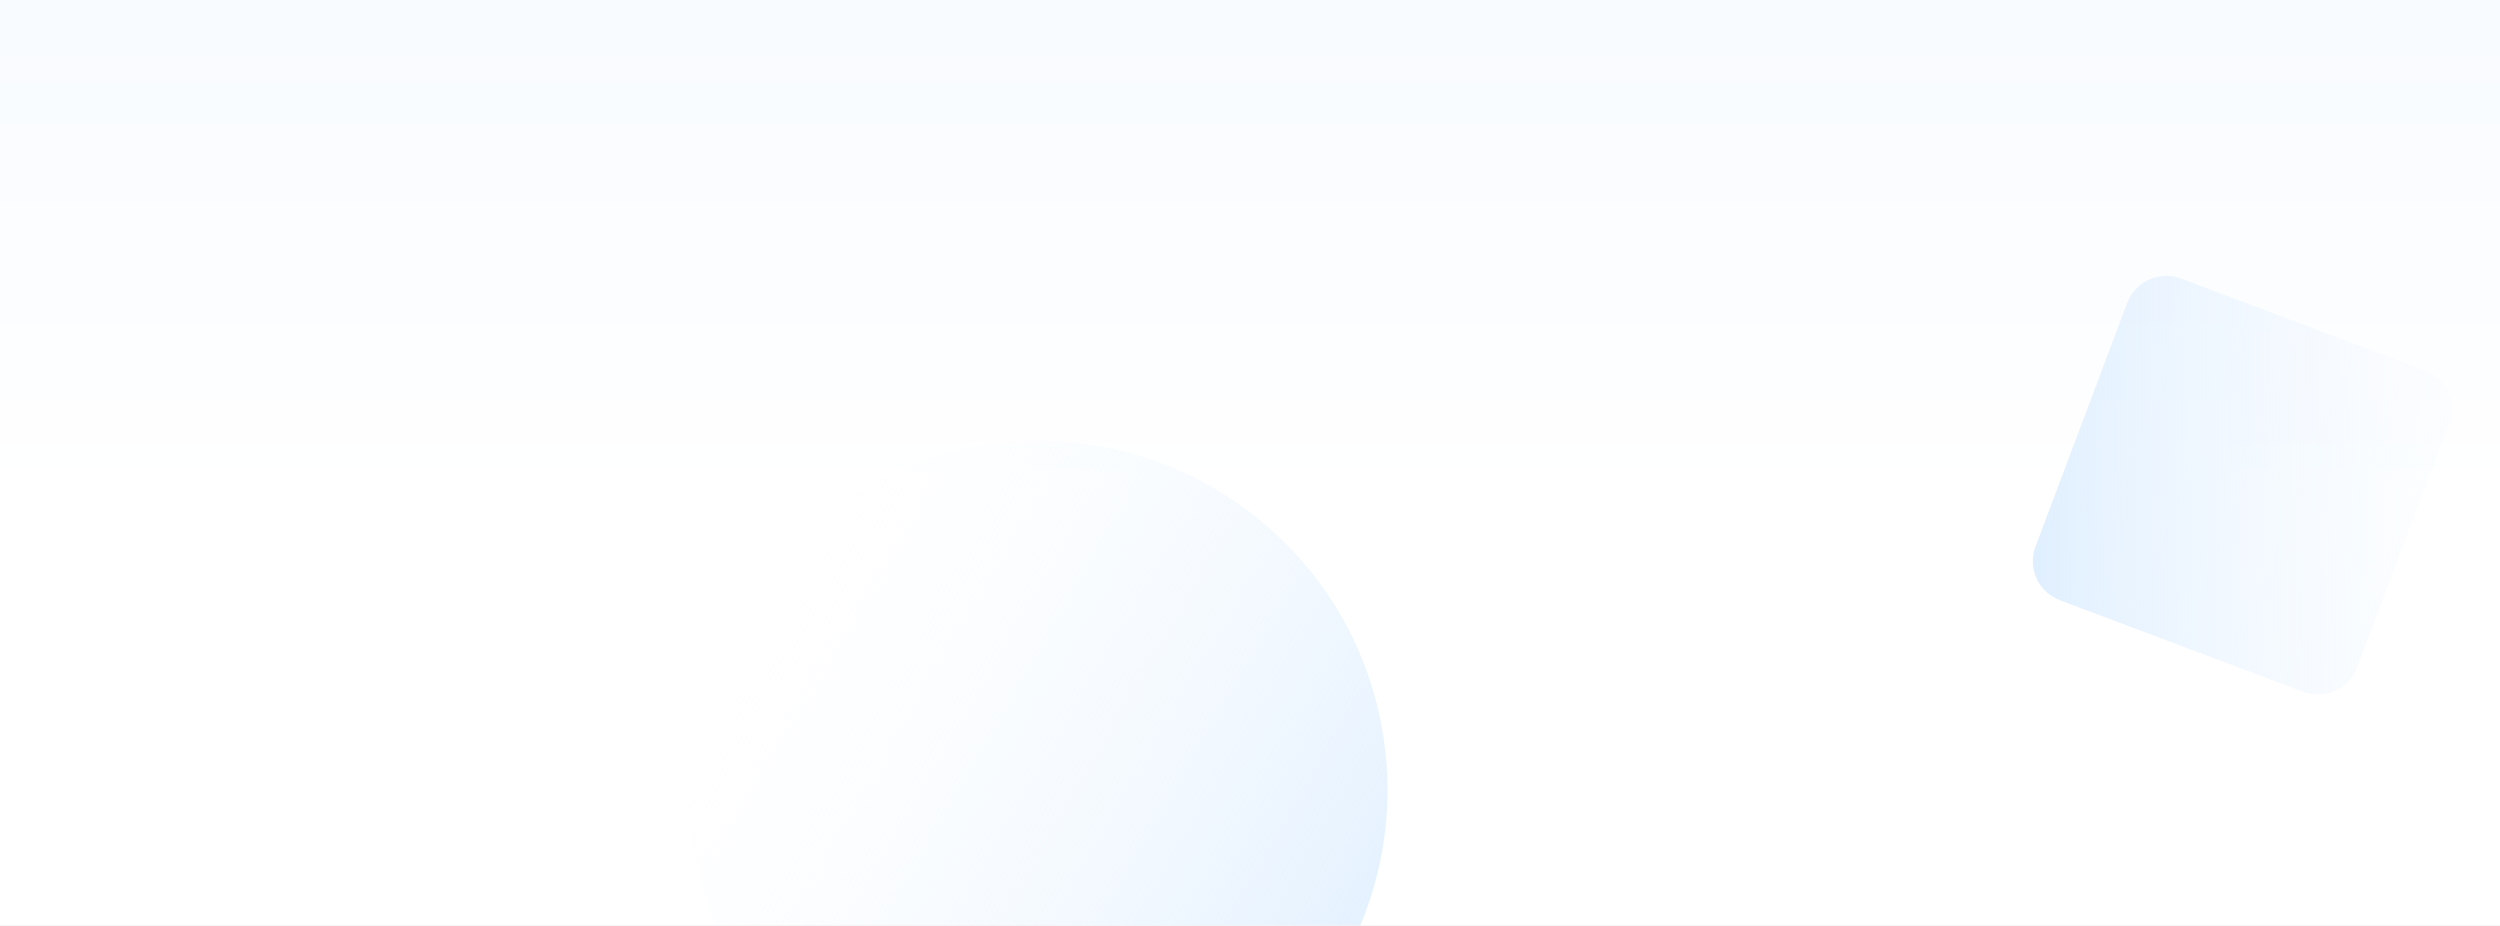
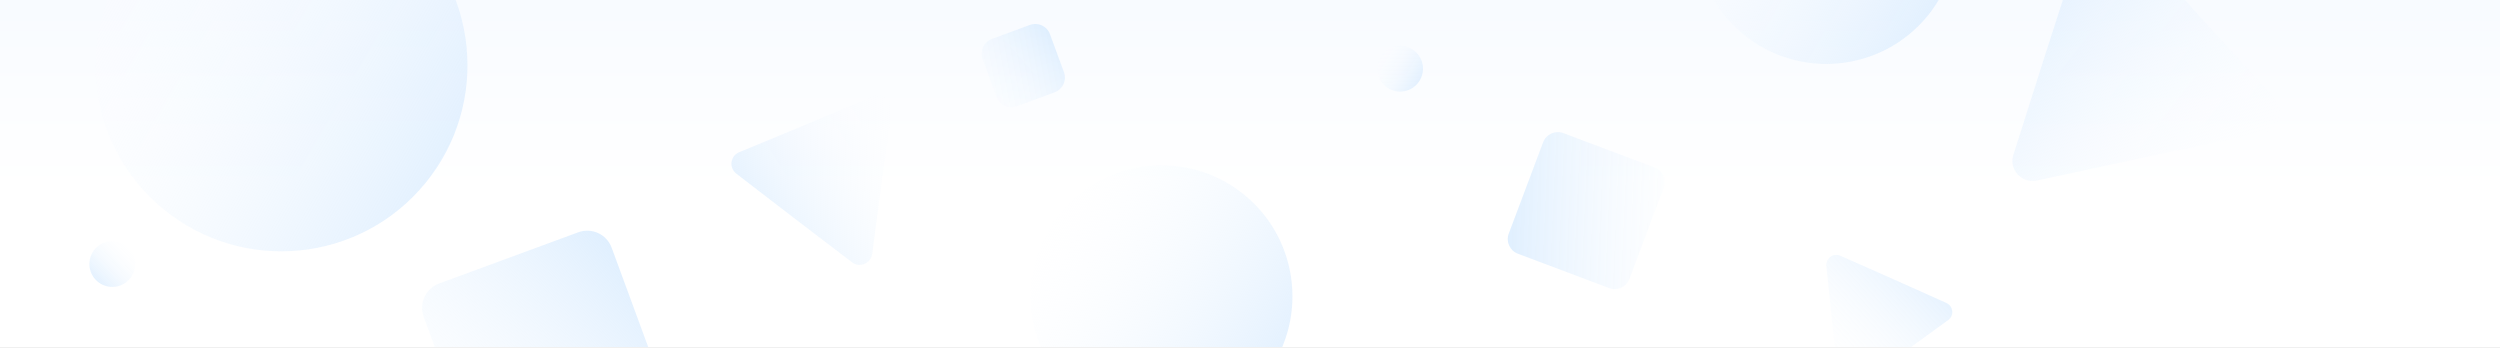
- <svg xmlns="http://www.w3.org/2000/svg" width="1440" height="533" viewBox="0 0 1440 533" fill="none">
+ <svg xmlns="http://www.w3.org/2000/svg" width="3840" height="533" viewBox="0 0 3840 533" fill="none">
  <g clip-path="url(#clip0)">
-     <path d="M1440 536L-0 536L-7.52117e-05 5.72167e-05L1440 0L1440 536Z" fill="url(#paint0_linear)" />
-     <rect x="1164" y="337.26" width="197.958" height="197.958" rx="24" transform="rotate(-69.3675 1164 337.26)" fill="url(#paint1_linear)" />
-     <circle cx="598.047" cy="455.047" r="201.144" transform="rotate(129.287 598.047 455.047)" fill="url(#paint2_linear)" />
+     <path d="M3840 536L0 536L4.68586e-05 3.05075e-05L3840 0L3840 536Z" fill="url(#paint0_linear)" />
+     <rect x="2309" y="381.26" width="197.958" height="197.958" rx="24" transform="rotate(-69.3675 2309 381.26)" fill="url(#paint1_linear)" />
+     <circle cx="1784.05" cy="455.047" r="201.144" transform="rotate(129.287 1784.05 455.047)" fill="url(#paint2_linear)" />
+     <circle cx="2805.05" cy="-102.953" r="201.144" transform="rotate(129.287 2805.05 -102.953)" fill="url(#paint3_linear)" />
+     <circle cx="432.208" cy="100.208" r="285.824" transform="rotate(129.287 432.208 100.208)" fill="url(#paint4_linear)" />
+     <circle cx="2150.52" cy="105.515" r="35.188" transform="rotate(129.287 2150.52 105.515)" fill="url(#paint5_linear)" />
+     <circle cx="172.515" cy="405.516" r="35.188" transform="rotate(-126.043 172.515 405.516)" fill="url(#paint6_linear)" />
+     <path d="M1131.1 266.745C1119.32 257.771 1121.61 239.426 1135.56 233.751L1141.48 231.339L1239.19 190.773L1282.29 172.832L1312.13 160.282L1343.03 147.306C1356.63 141.773 1371.28 152.817 1369.6 167.673L1366.63 190.343L1354.4 279.145L1345.69 344.645L1339.76 389.985C1337.59 404.635 1320.64 411.935 1308.86 402.96L1261.74 367.062L1219.88 335.097L1142.39 275.514L1131.1 266.745Z" fill="url(#paint7_linear)" />
+     <path d="M3201.6 -102.084C3208.75 -124.591 3237.53 -131 3253.54 -113.103L3260.34 -105.497L3373.7 19.431L3423.78 74.513L3458.65 112.593L3494.72 152.015C3510.33 169.464 3501.61 197.398 3478.4 202.855L3442.77 210.567L3302.86 239.872L3199.84 261.959L3128.57 277.385C3105.41 281.995 3085.35 260.47 3092.5 237.963L3121.11 147.935L3146.63 67.915L3194.49 -80.423L3201.6 -102.084Z" fill="url(#paint8_linear)" />
+     <path d="M2989.62 465.378C3000.4 470.146 3002.03 484.773 2992.28 491.751L2988.13 494.716L2920 544.216L2889.95 566.088L2869.16 581.332L2847.65 597.099C2838.14 603.902 2824.75 598.064 2823.3 586.251L2821.4 568.149L2814.43 497.128L2809.04 444.801L2805.24 408.596C2804.21 396.852 2815.98 388.062 2826.76 392.829L2869.89 411.898L2908.22 428.895L2979.25 460.68L2989.62 465.378Z" fill="url(#paint9_linear)" />
+     <rect x="1604.47" y="30" width="110.258" height="110.258" rx="24" transform="rotate(69.7966 1604.47 30)" fill="url(#paint10_linear)" />
+     <rect x="925.713" y="343" width="307.642" height="307.642" rx="40" transform="rotate(69.7966 925.713 343)" fill="url(#paint11_linear)" />
  </g>
  <defs>
-     <linearGradient id="paint0_linear" x1="720" y1="289.791" x2="720" y2="12.685" gradientUnits="userSpaceOnUse">
+     <linearGradient id="paint0_linear" x1="1920" y1="289.791" x2="1920" y2="12.685" gradientUnits="userSpaceOnUse">
      <stop stop-color="white" />
      <stop offset="1" stop-color="#F8FBFF" />
    </linearGradient>
-     <linearGradient id="paint1_linear" x1="1191.19" y1="215.139" x2="1351.89" y2="633.554" gradientUnits="userSpaceOnUse">
+     <linearGradient id="paint1_linear" x1="2336.19" y1="259.139" x2="2496.89" y2="677.554" gradientUnits="userSpaceOnUse">
      <stop stop-color="#C8E3FE" />
      <stop offset="1" stop-color="white" stop-opacity="0" />
    </linearGradient>
-     <linearGradient id="paint2_linear" x1="634.344" y1="47.189" x2="736.062" y2="684.488" gradientUnits="userSpaceOnUse">
+     <linearGradient id="paint2_linear" x1="1820.34" y1="47.189" x2="1922.06" y2="684.488" gradientUnits="userSpaceOnUse">
+       <stop stop-color="#C8E3FE" />
+       <stop offset="1" stop-color="white" stop-opacity="0" />
+     </linearGradient>
+     <linearGradient id="paint3_linear" x1="2841.34" y1="-510.811" x2="2943.06" y2="126.488" gradientUnits="userSpaceOnUse">
+       <stop stop-color="#C8E3FE" />
+       <stop offset="1" stop-color="white" stop-opacity="0" />
+     </linearGradient>
+     <linearGradient id="paint4_linear" x1="483.785" y1="-479.355" x2="628.326" y2="426.242" gradientUnits="userSpaceOnUse">
+       <stop stop-color="#C8E3FE" />
+       <stop offset="1" stop-color="white" stop-opacity="0" />
+     </linearGradient>
+     <linearGradient id="paint5_linear" x1="2156.87" y1="34.166" x2="2174.66" y2="145.653" gradientUnits="userSpaceOnUse">
+       <stop stop-color="#C8E3FE" />
+       <stop offset="1" stop-color="white" stop-opacity="0" />
+     </linearGradient>
+     <linearGradient id="paint6_linear" x1="178.865" y1="334.166" x2="196.659" y2="445.653" gradientUnits="userSpaceOnUse">
+       <stop stop-color="#C8E3FE" />
+       <stop offset="1" stop-color="white" stop-opacity="0" />
+     </linearGradient>
+     <linearGradient id="paint7_linear" x1="1027.66" y1="378.841" x2="1383.41" y2="153.456" gradientUnits="userSpaceOnUse">
+       <stop stop-color="#C8E3FE" />
+       <stop offset="1" stop-color="white" stop-opacity="0" />
+     </linearGradient>
+     <linearGradient id="paint8_linear" x1="2977.75" y1="-197.22" x2="3507.16" y2="215.95" gradientUnits="userSpaceOnUse">
+       <stop stop-color="#C8E3FE" />
+       <stop offset="1" stop-color="white" stop-opacity="0" />
+     </linearGradient>
+     <linearGradient id="paint9_linear" x1="3048.95" y1="359.433" x2="2815.24" y2="599.815" gradientUnits="userSpaceOnUse">
+       <stop stop-color="#C8E3FE" />
+       <stop offset="1" stop-color="white" stop-opacity="0" />
+     </linearGradient>
+     <linearGradient id="paint10_linear" x1="1619.62" y1="-38.019" x2="1709.13" y2="195.03" gradientUnits="userSpaceOnUse">
+       <stop stop-color="#C8E3FE" />
+       <stop offset="1" stop-color="white" stop-opacity="0" />
+     </linearGradient>
+     <linearGradient id="paint11_linear" x1="967.974" y1="153.214" x2="1217.71" y2="803.465" gradientUnits="userSpaceOnUse">
      <stop stop-color="#C8E3FE" />
      <stop offset="1" stop-color="white" stop-opacity="0" />
    </linearGradient>
    <clipPath id="clip0">
-       <rect width="1440" height="533" fill="white" />
+       <rect width="3840" height="533" fill="white" />
    </clipPath>
  </defs>
</svg>
